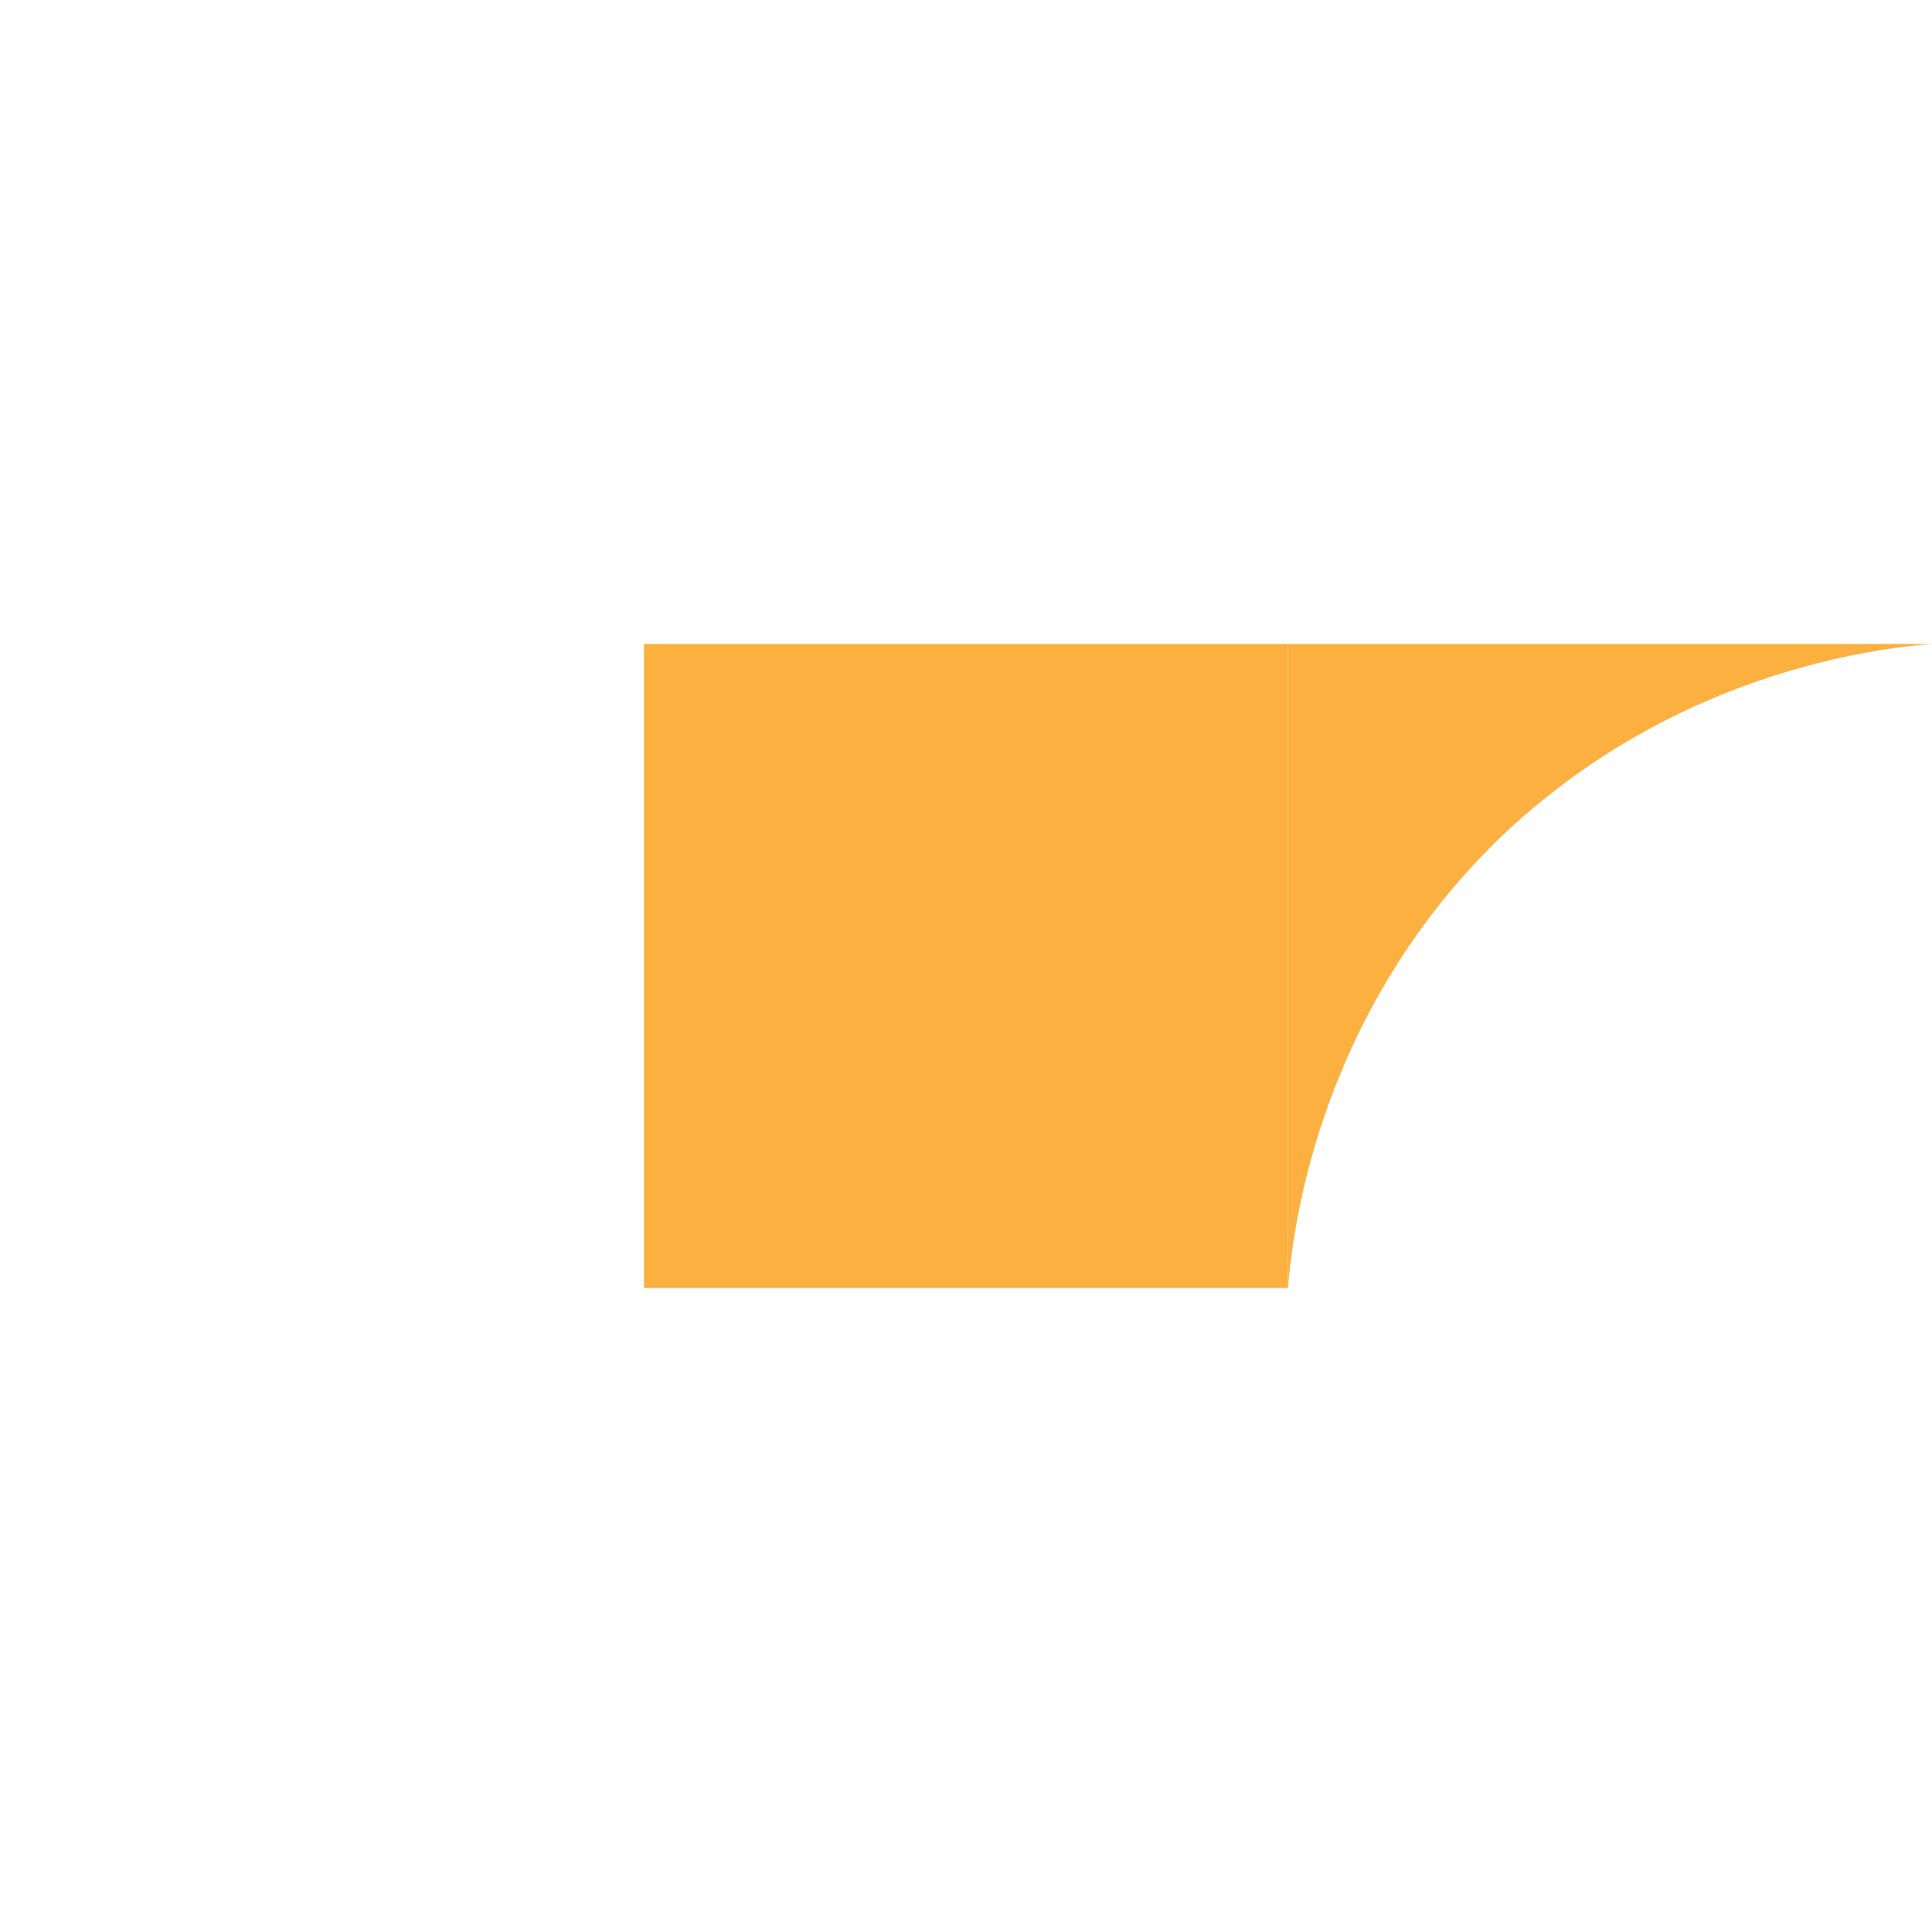
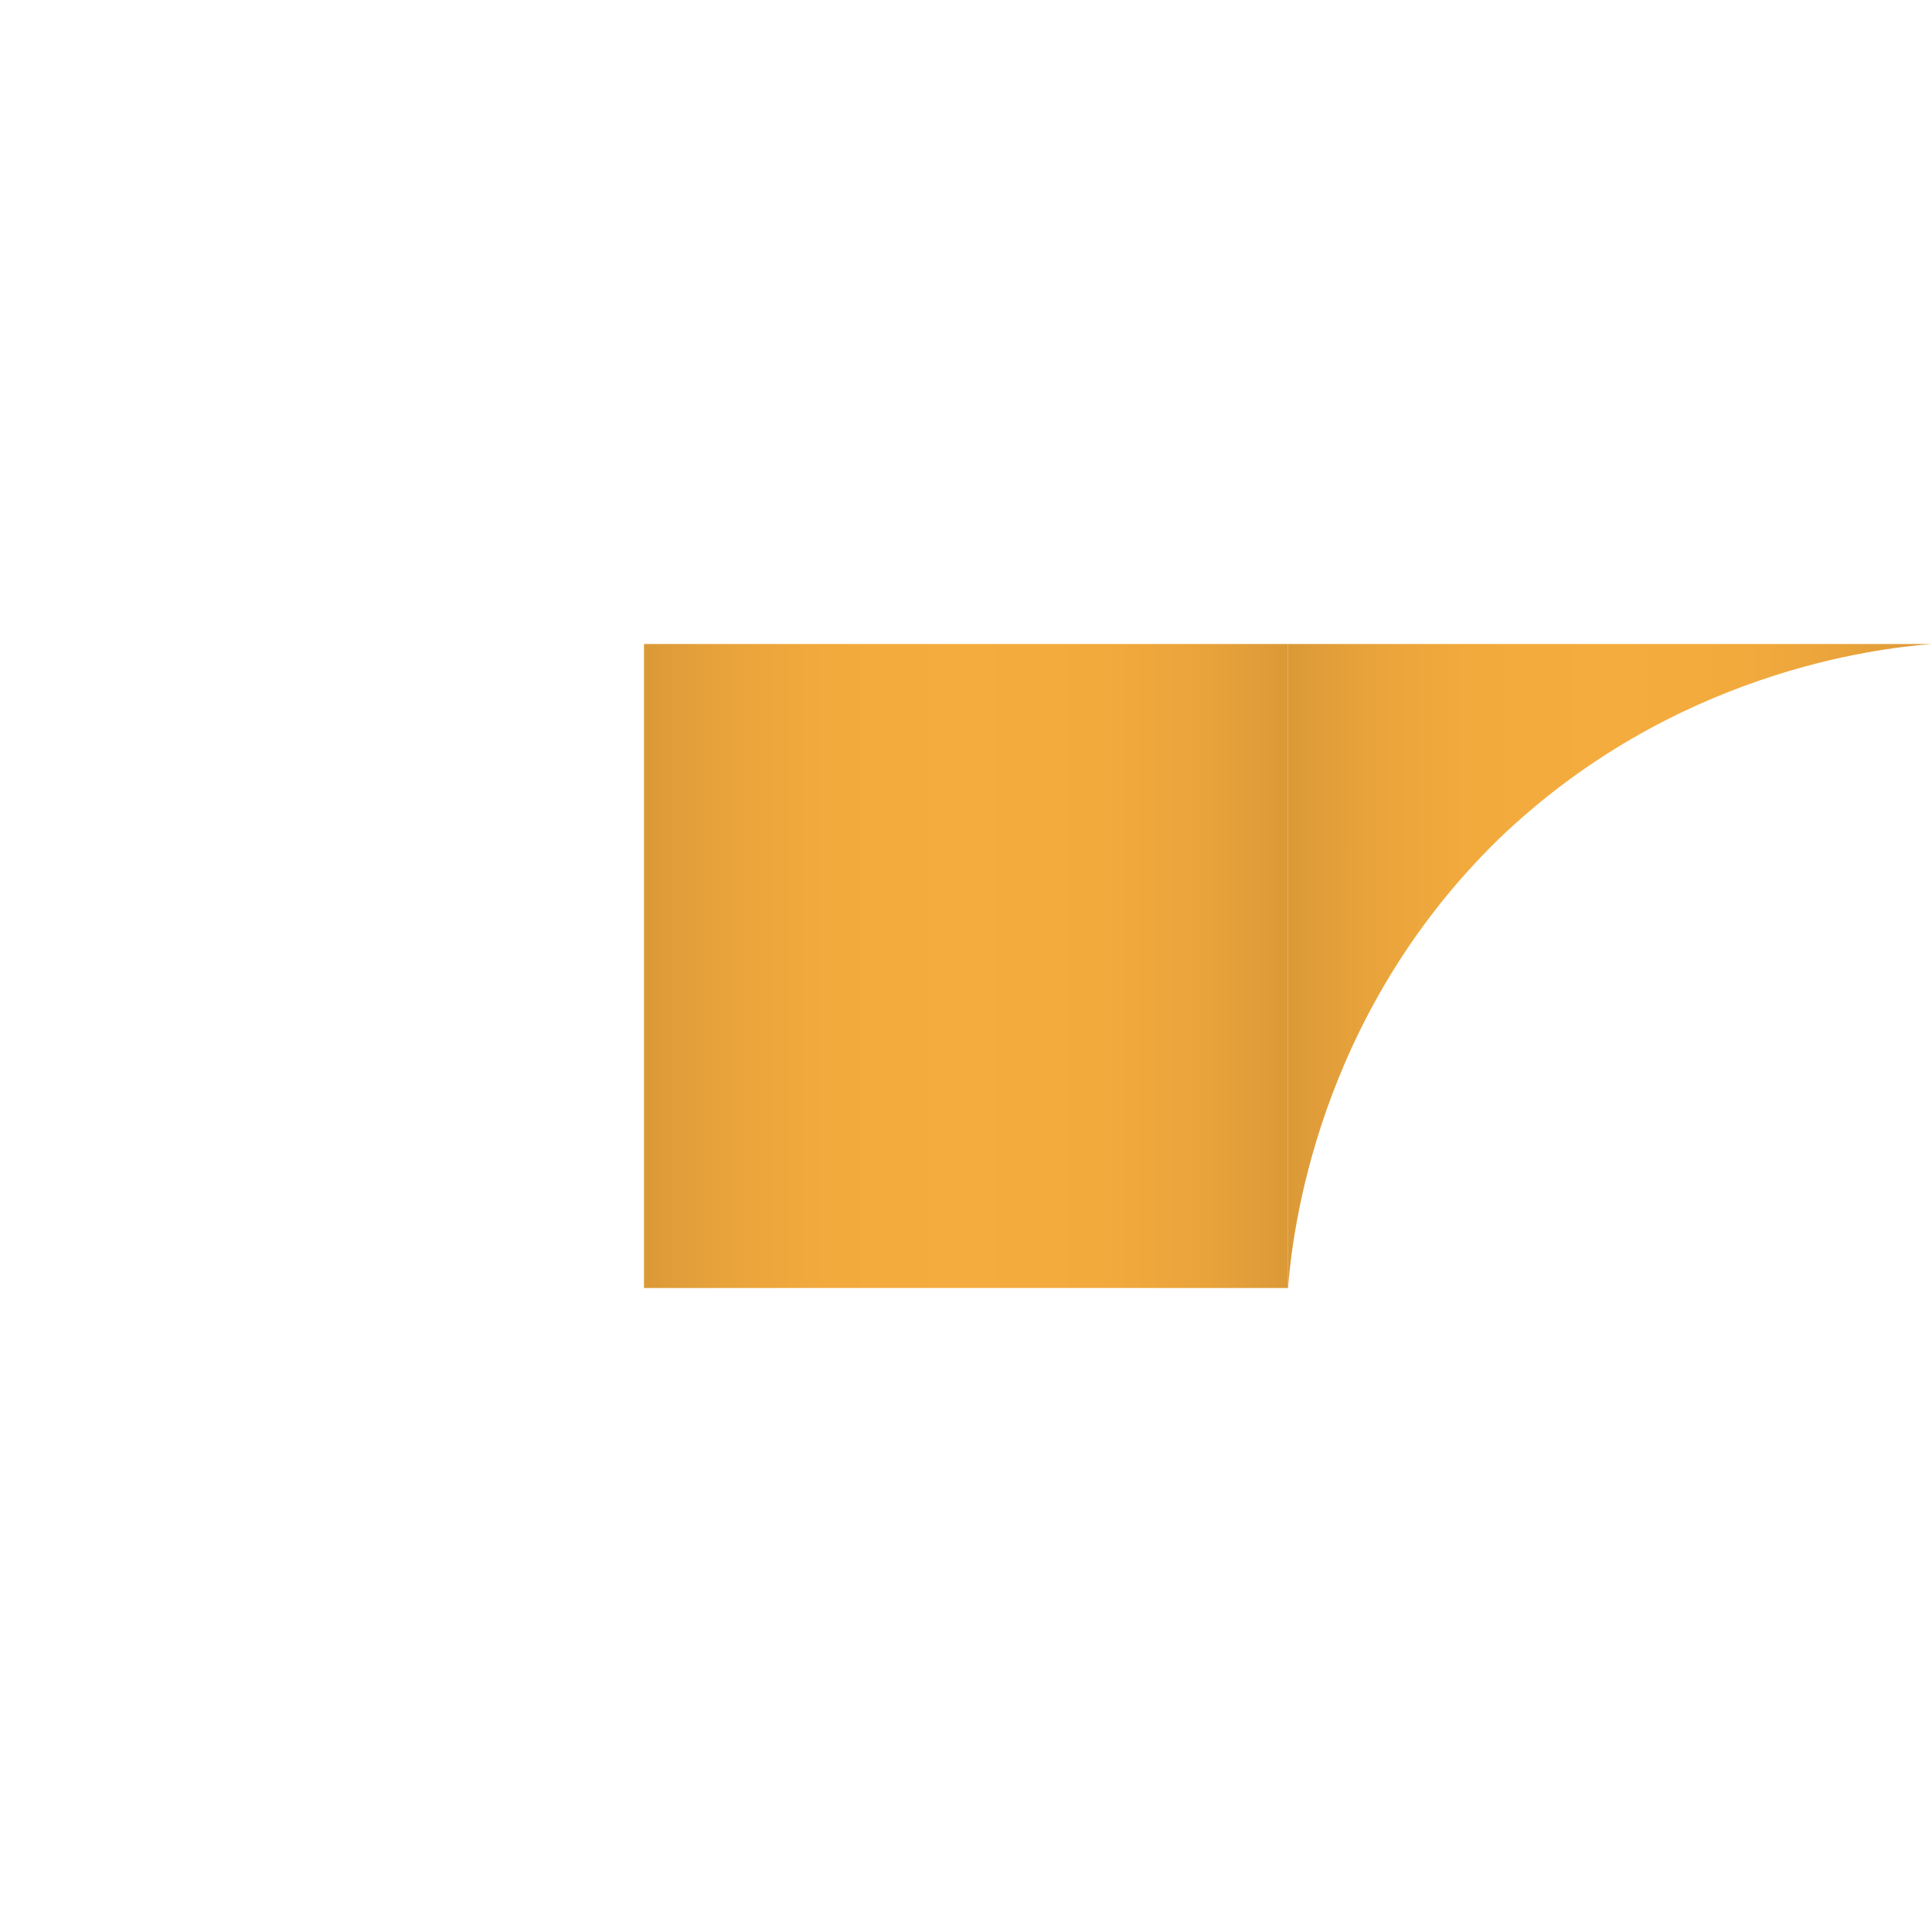
<svg xmlns="http://www.w3.org/2000/svg" version="1.1" id="a" x="0px" y="0px" viewBox="0 0 90 90" style="enable-background:new 0 0 90 90;" xml:space="preserve">
  <style type="text/css">
- 	.st0{fill:#FBB040;}
+ 	.st0{fill:url(#SVGID_1_);}
+ 	.st1{fill:url(#SVGID_00000041297118682046518540000007235389504948547715_);}
</style>
+   <linearGradient id="SVGID_1_" gradientUnits="userSpaceOnUse" x1="30" y1="45" x2="60" y2="45">
+     <stop offset="0" style="stop-color:#DB9937" />
+     <stop offset="0.123" style="stop-color:#E8A33B" />
+     <stop offset="0.281" style="stop-color:#F2AA3D" />
+     <stop offset="0.494" style="stop-color:#F5AC3E" />
+     <stop offset="0.713" style="stop-color:#F2AA3D" />
+     <stop offset="0.874" style="stop-color:#E9A33B" />
+     <stop offset="1" style="stop-color:#DB9937" />
+   </linearGradient>
  <rect x="30" y="30" class="st0" width="30" height="30" />
-   <path class="st0" d="M60,60V30h30c-2.6,0.2-12.1,1.3-20.2,9.1C61.3,47.4,60.2,57.5,60,60z" />
+   <linearGradient id="SVGID_00000157283163346157460070000006375332505053197726_" gradientUnits="userSpaceOnUse" x1="60" y1="45" x2="90" y2="45">
+     <stop offset="0" style="stop-color:#DB9937" />
+     <stop offset="0.123" style="stop-color:#E8A33B" />
+     <stop offset="0.281" style="stop-color:#F2AA3D" />
+     <stop offset="0.494" style="stop-color:#F5AC3E" />
+     <stop offset="0.713" style="stop-color:#F2AA3D" />
+     <stop offset="0.874" style="stop-color:#E9A33B" />
+     <stop offset="1" style="stop-color:#DB9937" />
+   </linearGradient>
+   <path style="fill:url(#SVGID_00000157283163346157460070000006375332505053197726_);" d="M60,60V30h30c-2.6,0.2-12.1,1.3-20.2,9.1  C61.3,47.4,60.2,57.5,60,60z" />
</svg>
